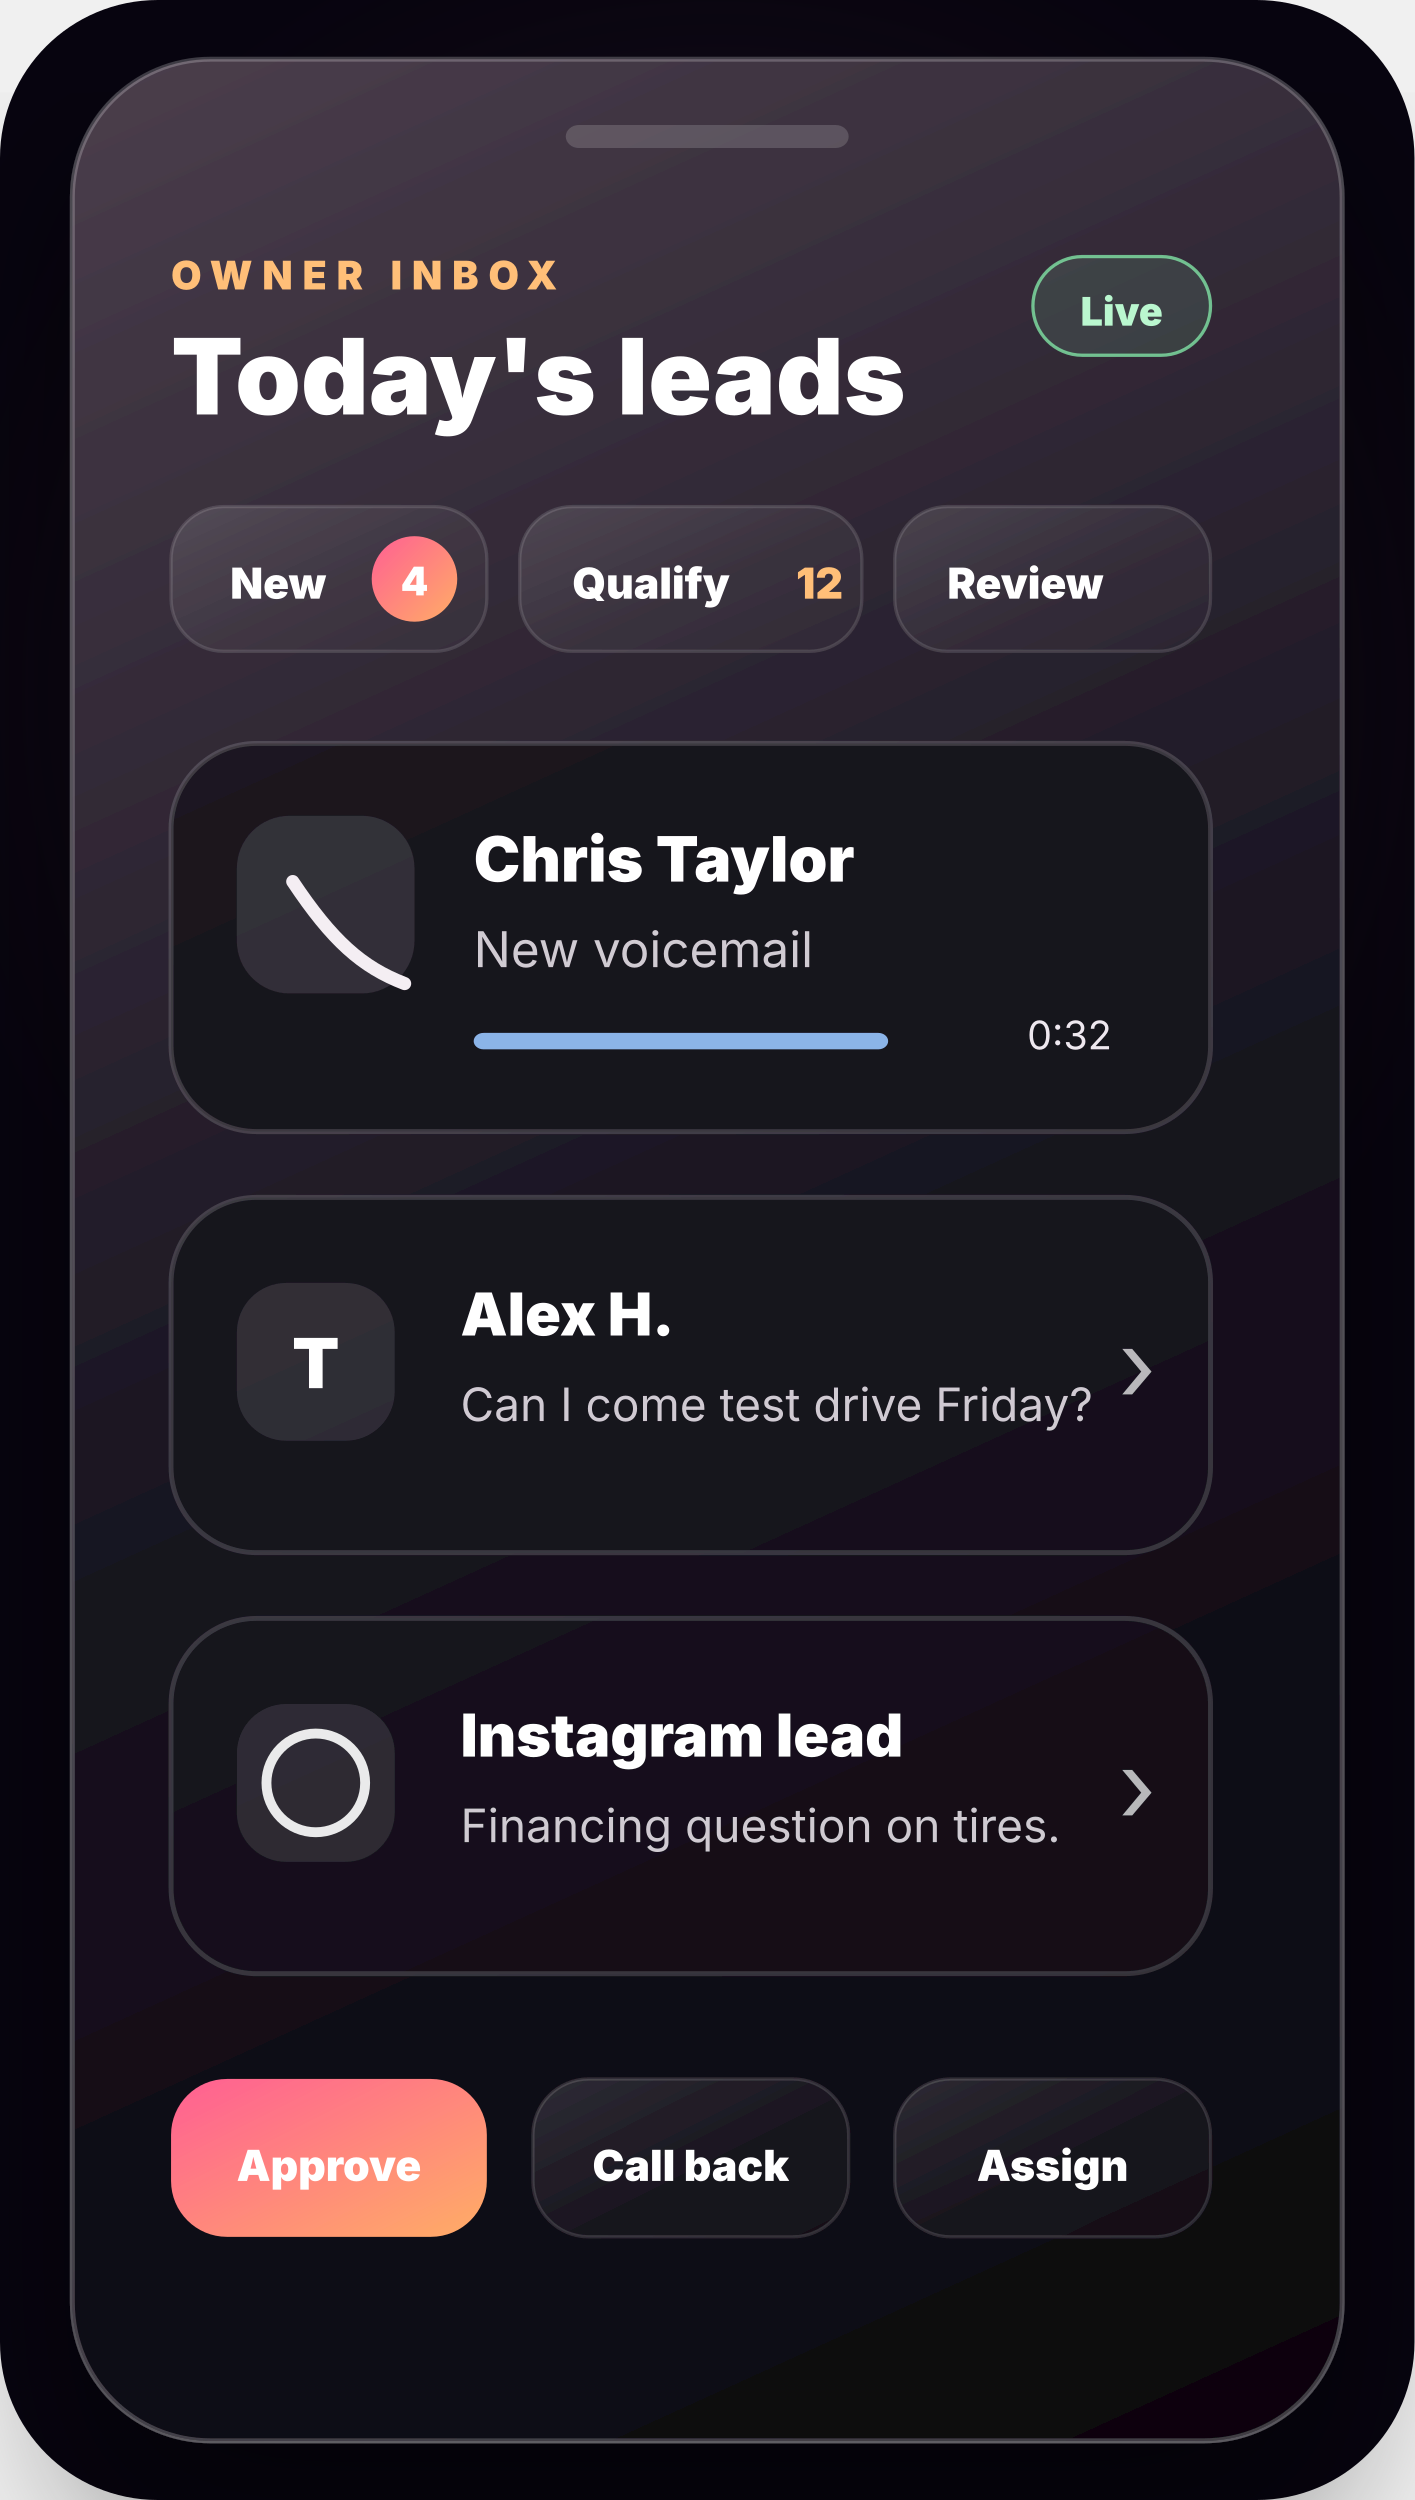
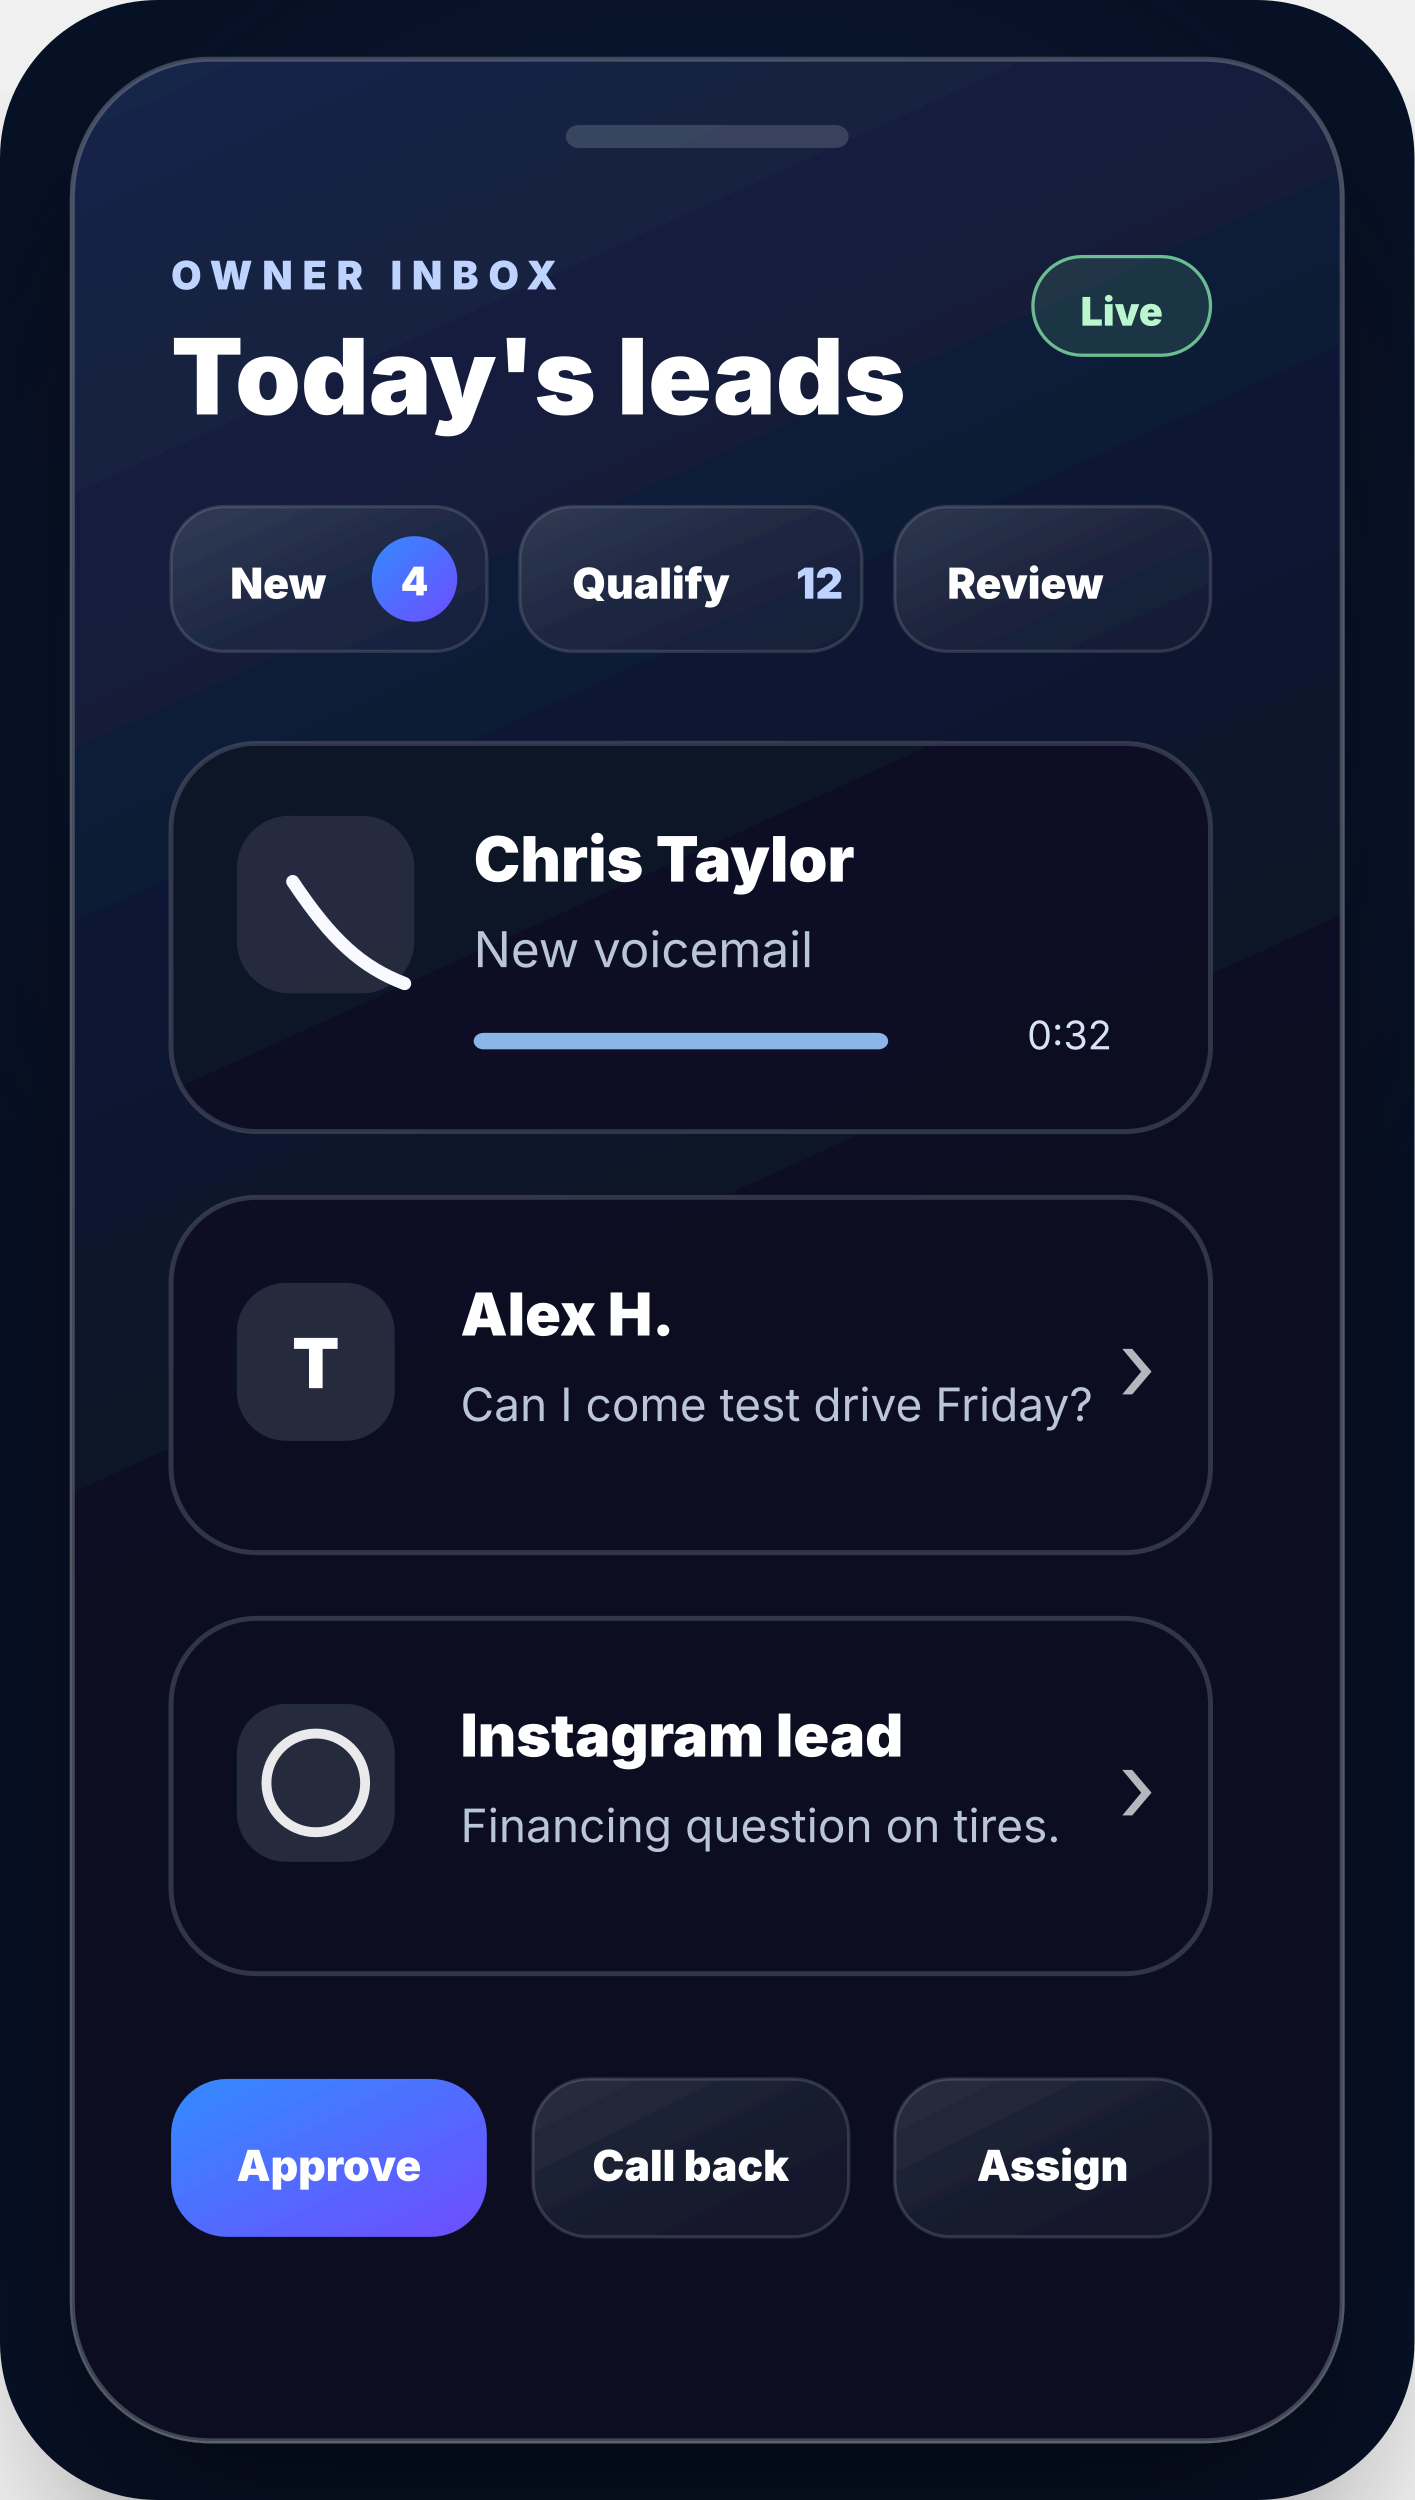
<svg xmlns="http://www.w3.org/2000/svg" width="430" height="760" viewBox="0 0 430 760" fill="none" role="img" aria-labelledby="title desc">
  <defs>
    <linearGradient id="phone" x1="42" y1="0" x2="388" y2="760" gradientUnits="userSpaceOnUse">
-       <stop stop-color="#4c3f4d" />
-       <stop offset=".52" stop-color="#17131f" />
-       <stop offset="1" stop-color="#08050d" />
+       <stop stop-color="#17264A" />
+       <stop offset=".52" stop-color="#0B1024" />
+       <stop offset="1" stop-color="#0B1024" />
    </linearGradient>
    <linearGradient id="card" x1="0" y1="0" x2="1" y2="1">
      <stop stop-color="#ffffff" stop-opacity=".13" />
      <stop offset=".52" stop-color="#ffffff" stop-opacity=".05" />
      <stop offset="1" stop-color="#ffffff" stop-opacity=".025" />
    </linearGradient>
    <linearGradient id="hot" x1="0" y1="0" x2="1" y2="1">
-       <stop stop-color="#ff5f93" />
-       <stop offset="1" stop-color="#ffad66" />
+       <stop stop-color="#328BFF" />
+       <stop offset="1" stop-color="#6F4DFF" />
    </linearGradient>
    <radialGradient id="glow" cx="0" cy="0" r="1" gradientUnits="userSpaceOnUse" gradientTransform="translate(218 210) scale(260)">
-       <stop stop-color="#ff6f9c" stop-opacity=".36" />
-       <stop offset="1" stop-color="#05030a" stop-opacity="0" />
+       <stop stop-color="#328BFF" stop-opacity=".36" />
+       <stop offset="1" stop-color="#071126" stop-opacity="0" />
    </radialGradient>
    <filter id="shadow" x="-40" y="-30" width="510" height="830" filterUnits="userSpaceOnUse">
      <feDropShadow dx="0" dy="28" stdDeviation="28" flood-color="#000" flood-opacity=".48" />
    </filter>
  </defs>
-   <rect width="430" height="760" rx="48" fill="#07040f" />
+   <rect width="430" height="760" rx="48" fill="#071126" />
  <rect width="430" height="760" rx="48" fill="url(#glow)" />
  <g filter="url(#shadow)">
    <rect x="22" y="18" width="386" height="724" rx="42" fill="url(#phone)" stroke="#ffffff" stroke-opacity=".22" stroke-width="1.5" />
    <rect x="172" y="38" width="86" height="7" rx="4" fill="#ffffff" opacity=".16" />
    <g font-family="Inter, Segoe UI, Arial, sans-serif">
-       <text x="52" y="88" fill="#ffbf78" font-size="12" font-weight="900" letter-spacing="3">OWNER INBOX</text>
+       <text x="52" y="88" fill="#BFD3FF" font-size="12" font-weight="900" letter-spacing="3">OWNER INBOX</text>
      <text x="52" y="126" fill="#fff" font-size="32" font-weight="900">Today's leads</text>
      <rect x="314" y="78" width="54" height="30" rx="15" fill="#86efac" fill-opacity=".12" stroke="#86efac" stroke-opacity=".75" />
      <text x="341" y="99" fill="#baf7cf" font-size="12" font-weight="900" text-anchor="middle">Live</text>
      <g transform="translate(52 154)">
        <rect width="96" height="44" rx="16" fill="url(#card)" stroke="#ffffff" stroke-opacity=".13" />
        <text x="18" y="28" fill="#fff" font-size="13" font-weight="850">New</text>
        <circle cx="74" cy="22" r="13" fill="url(#hot)" />
        <text x="74" y="27" fill="#fff" font-size="12" font-weight="900" text-anchor="middle">4</text>
      </g>
      <g transform="translate(158 154)">
        <rect width="104" height="44" rx="16" fill="url(#card)" stroke="#ffffff" stroke-opacity=".13" />
        <text x="16" y="28" fill="#fff" font-size="13" font-weight="850">Qualify</text>
-         <text x="84" y="28" fill="#ffbf78" font-size="13" font-weight="900">12</text>
+         <text x="84" y="28" fill="#BFD3FF" font-size="13" font-weight="900">12</text>
      </g>
      <g transform="translate(272 154)">
        <rect width="96" height="44" rx="16" fill="url(#card)" stroke="#ffffff" stroke-opacity=".13" />
        <text x="16" y="28" fill="#fff" font-size="13" font-weight="850">Review</text>
      </g>
      <g transform="translate(52 226)">
-         <rect width="316" height="118" rx="26" fill="#14121a" fill-opacity=".76" stroke="#ffffff" stroke-opacity=".16" stroke-width="1.5" />
+         <rect width="316" height="118" rx="26" fill="#0B1024" fill-opacity=".76" stroke="#ffffff" stroke-opacity=".16" stroke-width="1.5" />
        <rect x="20" y="22" width="54" height="54" rx="16" fill="#ffffff" fill-opacity=".11" />
-         <path d="M37 42c12 18 21 26 34 31" stroke="#f4eef3" stroke-width="4" stroke-linecap="round" />
+         <path d="M37 42c12 18 21 26 34 31" stroke="#F8FAFF" stroke-width="4" stroke-linecap="round" />
        <text x="92" y="42" fill="#fff" font-size="19" font-weight="900">Chris Taylor</text>
-         <text x="92" y="68" fill="#eee8ef" font-size="15" opacity=".86">New voicemail</text>
+         <text x="92" y="68" fill="#D7E2F7" font-size="15" opacity=".86">New voicemail</text>
        <rect x="92" y="88" width="126" height="5" rx="3" fill="#8bb4e8" />
-         <text x="286" y="93" fill="#eee8ef" font-size="12" text-anchor="end">0:32</text>
+         <text x="286" y="93" fill="#D7E2F7" font-size="12" text-anchor="end">0:32</text>
      </g>
      <g transform="translate(52 364)">
-         <rect width="316" height="108" rx="26" fill="#14121a" fill-opacity=".73" stroke="#ffffff" stroke-opacity=".16" stroke-width="1.5" />
+         <rect width="316" height="108" rx="26" fill="#0B1024" fill-opacity=".73" stroke="#ffffff" stroke-opacity=".16" stroke-width="1.5" />
        <rect x="20" y="26" width="48" height="48" rx="15" fill="#ffffff" fill-opacity=".11" />
        <text x="44" y="58" fill="#fff" font-size="21" font-weight="900" text-anchor="middle">T</text>
        <text x="88" y="42" fill="#fff" font-size="18" font-weight="900">Alex H.</text>
-         <text x="88" y="68" fill="#eee8ef" font-size="14" opacity=".86">Can I come test drive Friday?</text>
+         <text x="88" y="68" fill="#D7E2F7" font-size="14" opacity=".86">Can I come test drive Friday?</text>
        <text x="288" y="62" fill="#fff" font-size="30" opacity=".7">›</text>
      </g>
      <g transform="translate(52 492)">
-         <rect width="316" height="108" rx="26" fill="#14121a" fill-opacity=".73" stroke="#ffffff" stroke-opacity=".16" stroke-width="1.5" />
+         <rect width="316" height="108" rx="26" fill="#0B1024" fill-opacity=".73" stroke="#ffffff" stroke-opacity=".16" stroke-width="1.5" />
        <rect x="20" y="26" width="48" height="48" rx="15" fill="#ffffff" fill-opacity=".11" />
        <circle cx="44" cy="50" r="15" stroke="#fff" stroke-width="3" opacity=".9" />
        <text x="88" y="42" fill="#fff" font-size="18" font-weight="900">Instagram lead</text>
-         <text x="88" y="68" fill="#eee8ef" font-size="14" opacity=".86">Financing question on tires.</text>
+         <text x="88" y="68" fill="#D7E2F7" font-size="14" opacity=".86">Financing question on tires.</text>
        <text x="288" y="62" fill="#fff" font-size="30" opacity=".7">›</text>
      </g>
      <g transform="translate(52 632)">
        <rect width="96" height="48" rx="17" fill="url(#hot)" />
        <text x="48" y="31" fill="#fff" font-size="13" font-weight="900" text-anchor="middle">Approve</text>
        <rect x="110" width="96" height="48" rx="17" fill="url(#card)" stroke="#ffffff" stroke-opacity=".14" />
        <text x="158" y="31" fill="#fff" font-size="13" font-weight="900" text-anchor="middle">Call back</text>
        <rect x="220" width="96" height="48" rx="17" fill="url(#card)" stroke="#ffffff" stroke-opacity=".14" />
        <text x="268" y="31" fill="#fff" font-size="13" font-weight="900" text-anchor="middle">Assign</text>
      </g>
    </g>
  </g>
</svg>
